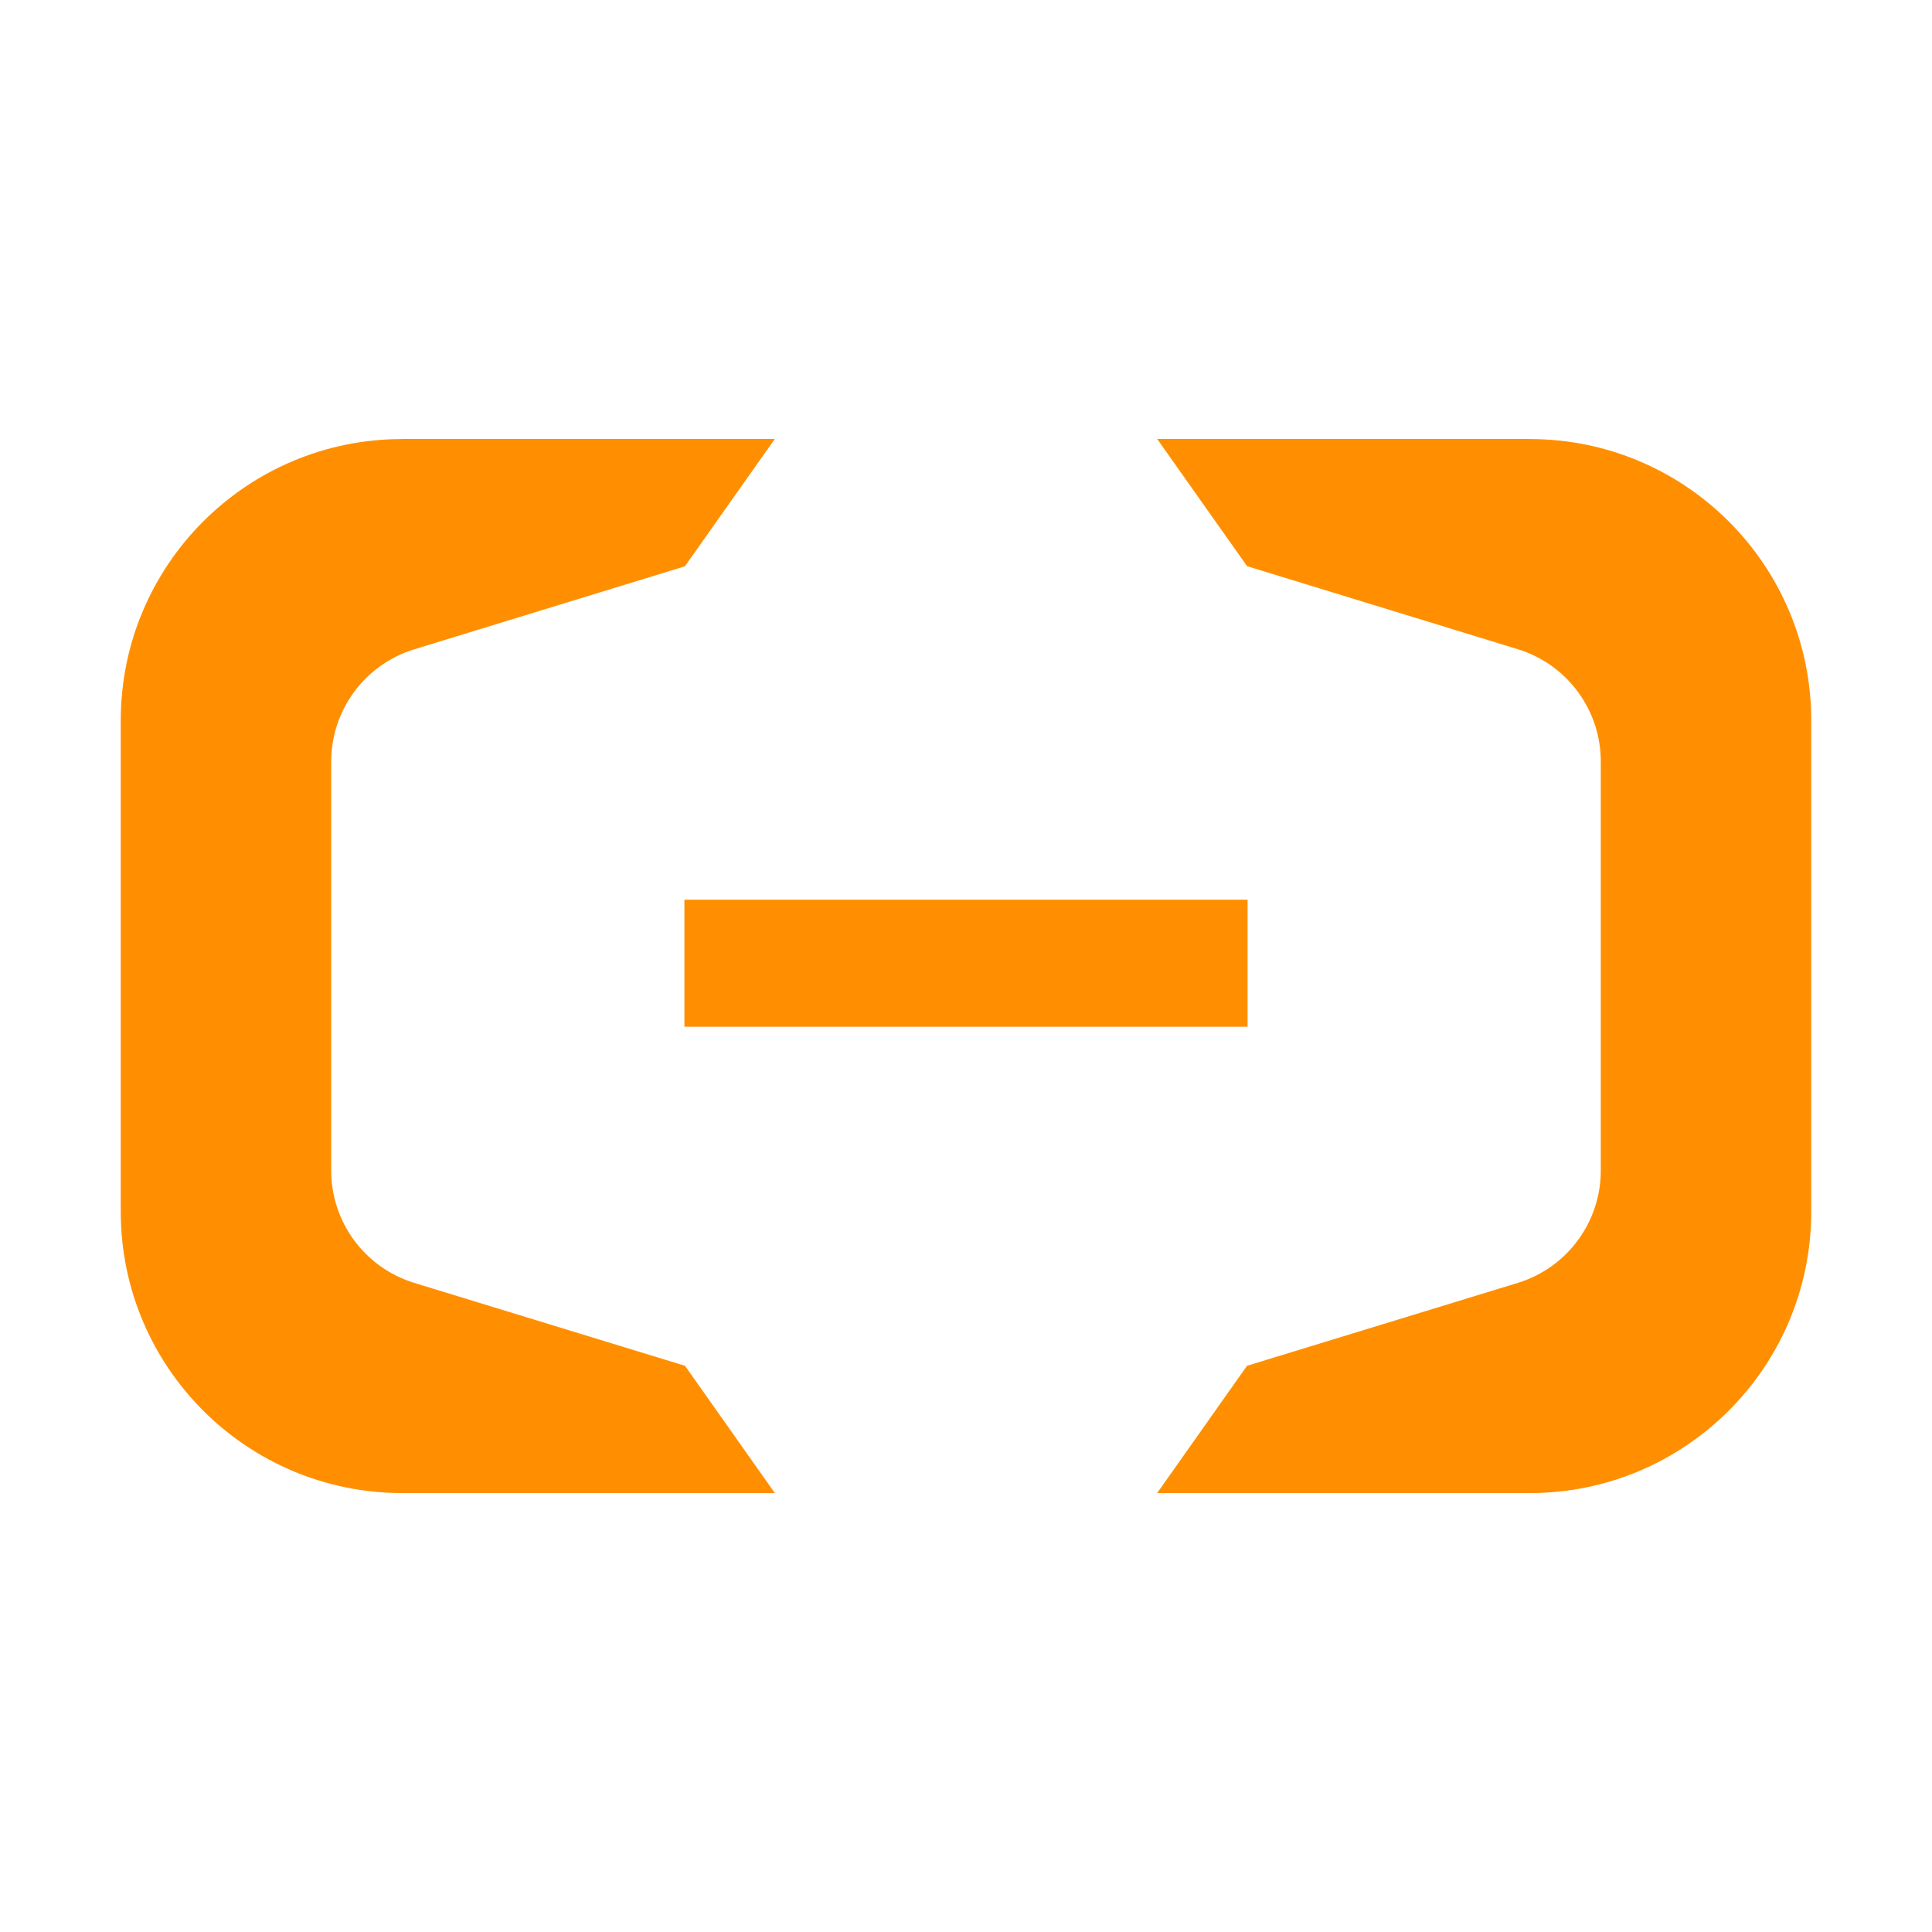
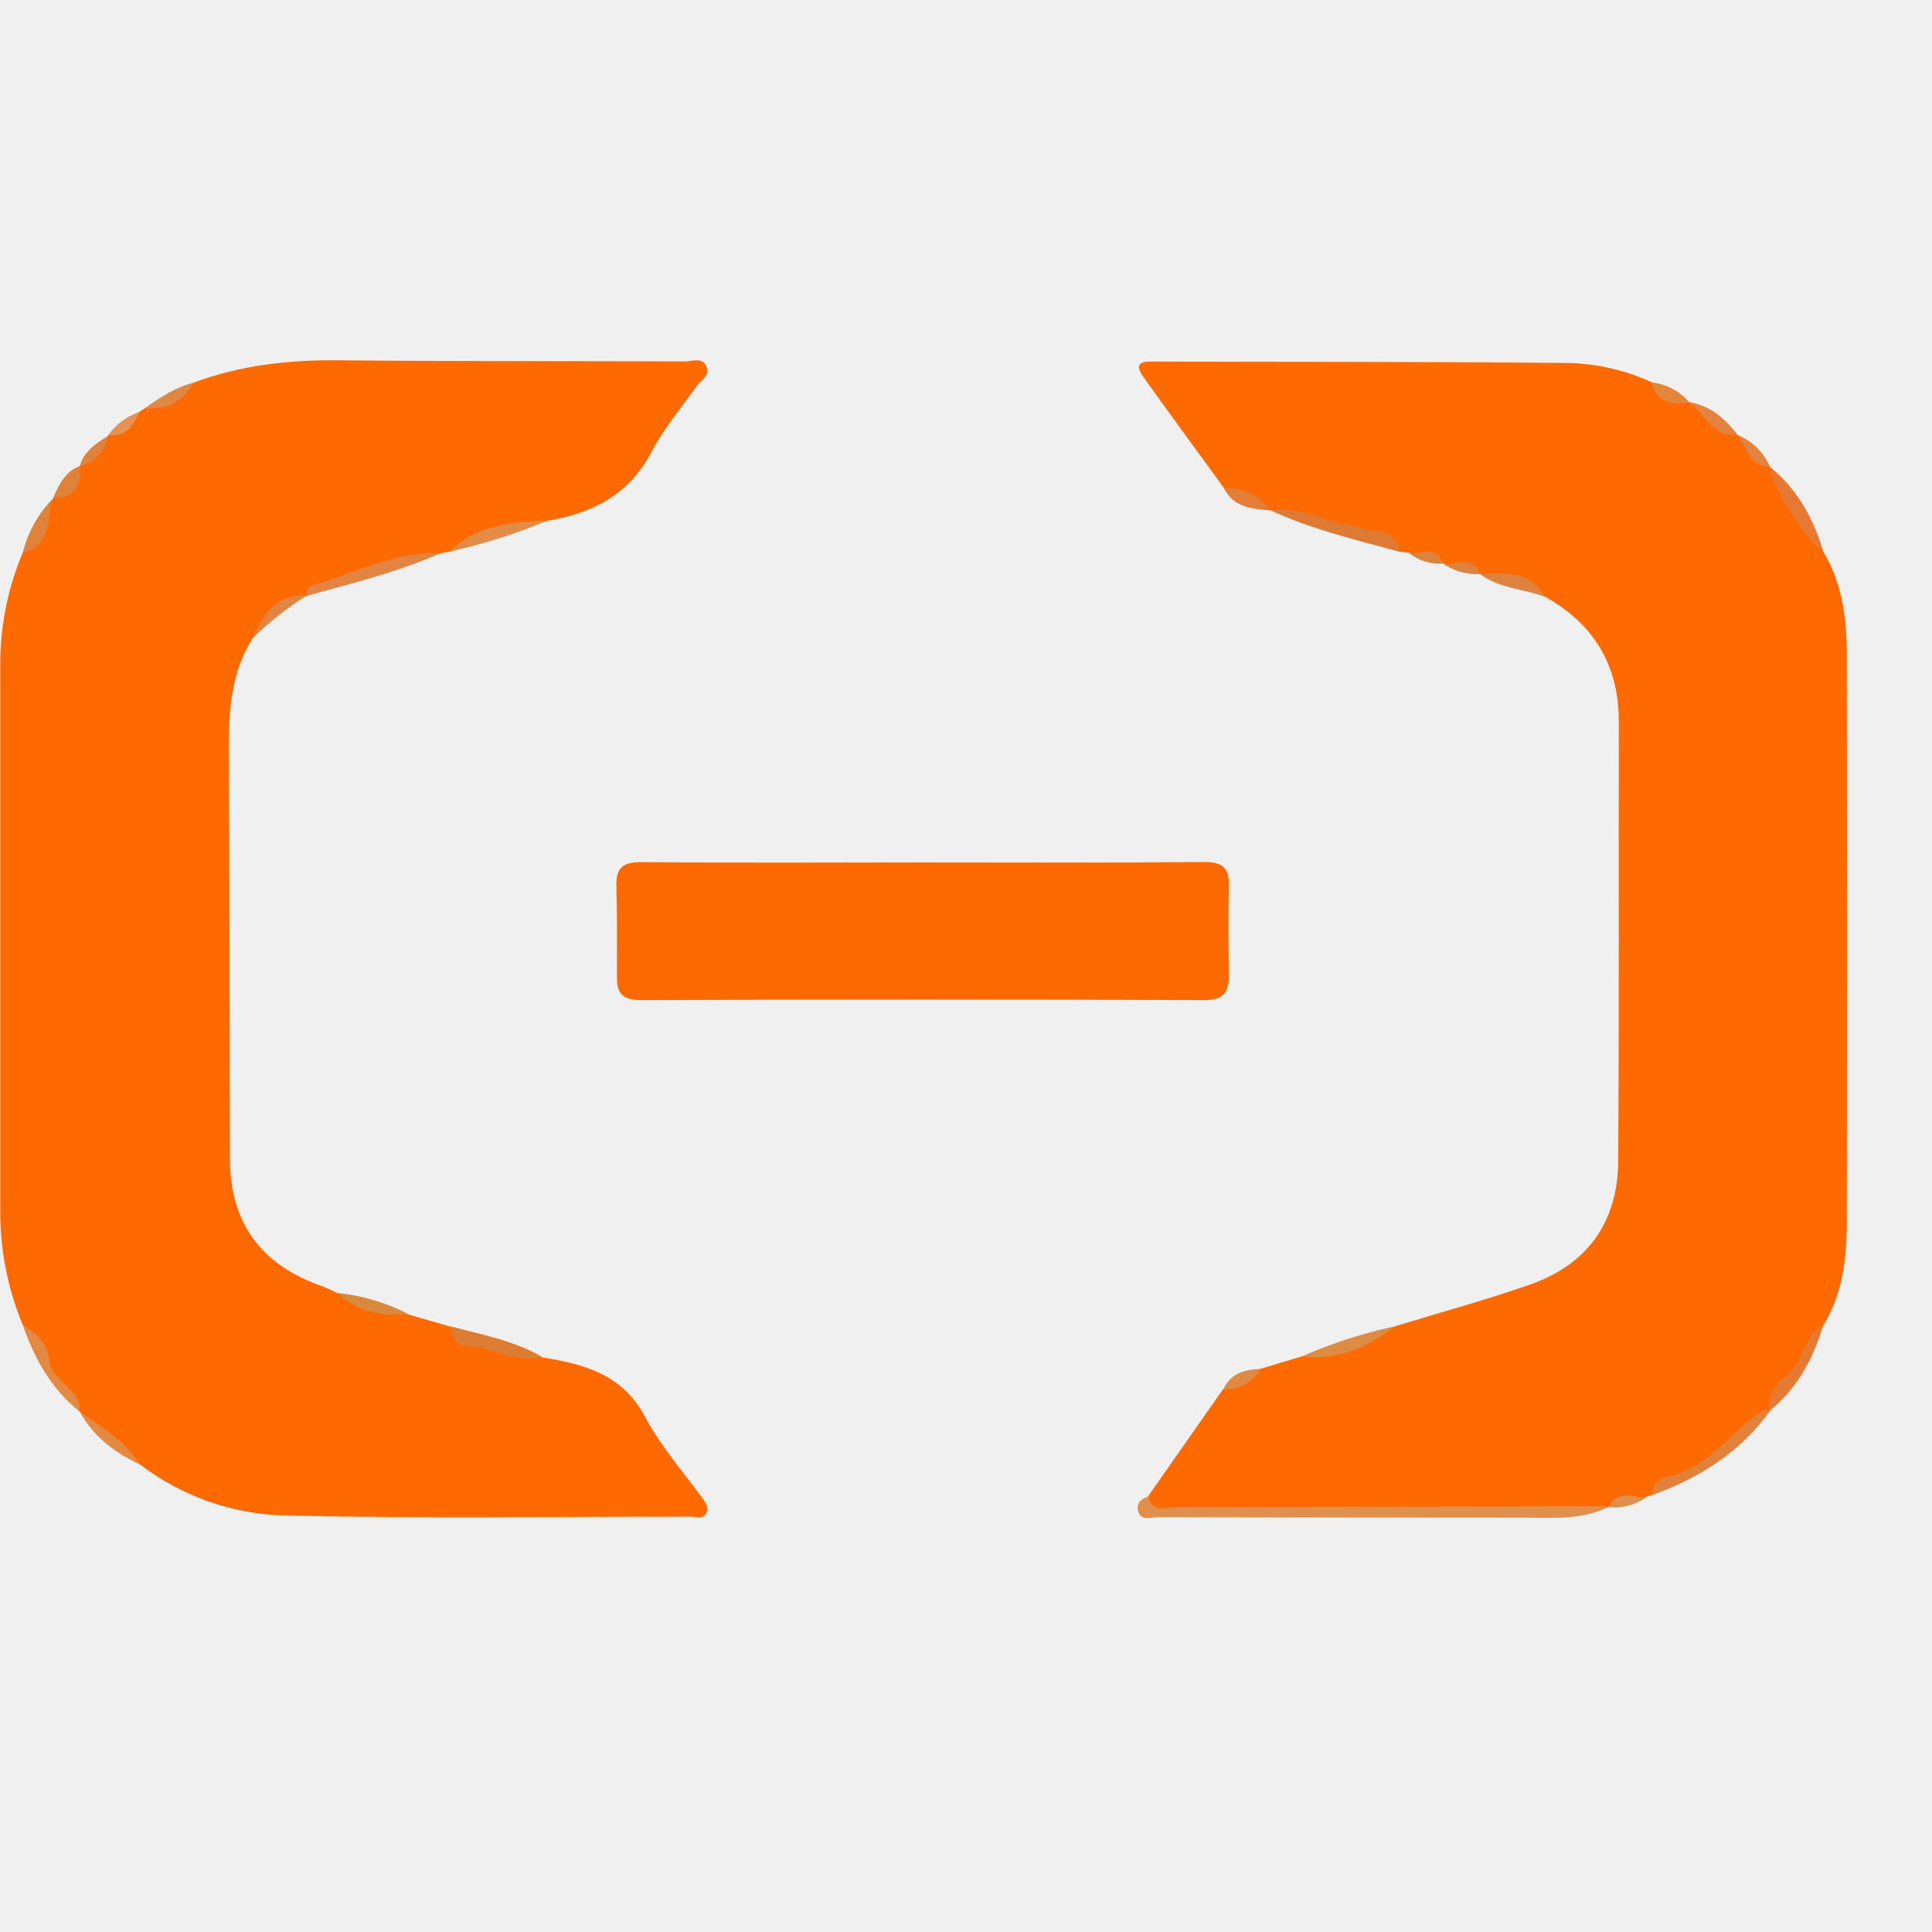
- <svg xmlns="http://www.w3.org/2000/svg" t="1724398365449" class="icon" viewBox="0 0 1024 1024" version="1.1" p-id="9860" width="200" height="200">
-   <path d="M0 0h1024v1024H0z" fill="#FFFFFF" p-id="9861" />
-   <path d="M362.752 476.864h298.496v67.328H362.752z" fill="#FF8F00" p-id="9862" />
-   <path d="M810.816 232.64H613.312l47.68 67.456 144 44.16a62.272 62.272 0 0 1 43.456 59.776V619.968a62.272 62.272 0 0 1-43.52 59.84l-144 44.096-47.616 67.456h197.504A149.184 149.184 0 0 0 960 642.176V381.824a149.184 149.184 0 0 0-149.184-149.12z m-597.632 0h197.504L363.008 300.16l-144 44.16a62.272 62.272 0 0 0-43.456 59.776V619.968a62.272 62.272 0 0 0 43.52 59.84l144 44.096 47.616 67.456H213.184A149.184 149.184 0 0 1 64 642.176V381.824a149.184 149.184 0 0 1 149.184-149.12z" fill="#FF8F00" p-id="9863" />
+ <svg xmlns="http://www.w3.org/2000/svg" t="1752075877699" class="icon" viewBox="0 0 1633 1024" version="1.1" p-id="8044" width="200" height="200">
+   <path d="M380.664 161.62l-8.022 1.496c-38.298 10.832-78 17.404-113.805 36.258-20.803 4.94-34.218 19.262-45.73 36.258-17.359 28.1-19.806 59.282-19.625 91.325 0.499 116.026 0.499 232.051 0.906 348.077 0 54.84 27.194 90.328 78.816 107.913a129.894 129.894 0 0 1 12.237 5.711c18.899 9.065 39.385 13.189 59.69 17.857l35.578 10.288c15.999 14.005 36.893 15.228 55.883 21.166 6.934 2.221 14.82 1.496 21.755 4.804 35.352 5.756 67.984 14.322 86.974 50.399 12.6 23.704 30.638 44.597 46.728 66.352 3.263 4.532 7.116 8.566 5.303 13.959-2.266 6.798-9.065 3.943-13.597 3.943-113.306 0-226.25 1.541-339.33-0.861a211.112 211.112 0 0 1-126.359-43.419 361.81 361.81 0 0 1-50.761-44.507c-20.169-21.755-31.726-49.266-48.133-73.377a248.367 248.367 0 0 1-18.945-96.809V259.653a243.382 243.382 0 0 1 18.945-96.99c14.05-12.328 16.996-30.865 25.789-46.138 11.331-5.983 16.769-16.86 22.661-27.194a213.605 213.605 0 0 0 23.885-25.698v-0.363c9.472-5.439 19.307-10.424 26.06-19.489l4.85-3.218a103.426 103.426 0 0 0 41.334-21.709C203.679 4.034 244.968-0.499 287.662 0.045c97.081 0.997 194.207 0.499 291.288 0.952 6.073 0 14.549-3.852 18.129 4.124s-4.532 11.557-8.339 16.815c-12.917 18.446-27.873 35.85-38.162 55.656-18.854 36.258-49.855 51.532-87.654 58.058-28.236 5.983-56.653 11.467-82.26 25.97zM1178.612 816.666c38.116-11.648 76.64-22.163 114.213-35.261 48.676-16.905 74.556-52.665 74.918-104.242 0.861-123.821 0.272-247.642 0.544-371.645 0-48.268-21.438-83.076-63.225-106.145-15.41-13.914-36.258-12.464-54.16-18.899-9.065-7.886-21.8-4.124-31.726-9.065-7.977-7.478-19.217-4.532-28.191-8.747l-7.841-0.77c-13.914-16.452-35.714-15.002-53.481-20.169s-36.258-13.325-55.701-14.866c-13.008-6.662-27.194-10.469-39.521-18.99-22.661-31.046-45.323-62.001-67.576-93.138-5.393-7.478-7.478-13.869 5.983-13.597 118.428 0.317 236.901 0 355.328 1.224a182.559 182.559 0 0 1 67.984 16.18c8.793 9.065 20.622 12.826 32.088 17.087 14.73 7.433 25.562 20.576 40.564 27.601 10.198 7.931 15.999 20.35 27.465 26.922 15.908 23.704 29.868 48.676 45.323 72.516 15.954 26.786 19.353 56.608 19.398 86.747q0.453 239.575 0 479.15c0 30.139-3.49 60.007-19.489 86.838-13.597 25.245-30.23 48.45-45.323 72.516-16.588 16.996-36.893 29.686-54.16 45.957-13.053 12.373-33.947 10.832-45.866 25.426l-4.532 1.269c-10.243 4.532-22.661 1.088-32.043 8.611a167.149 167.149 0 0 1-42.377 4.532c-107.958 0-215.962 0.317-323.965-0.408-8.249 0-25.018 8.339-23.024-12.826l63.452-90.645a262.327 262.327 0 0 1 31.726-17.359l35.034-10.56c27.737-3.943 53.254-14.05 78.181-25.245z" fill="#FE6900" p-id="8045" />
+   <path d="M782.04 424.445c78.544 0 157.133 0.408 235.677-0.363 15.908 0 21.438 5.121 21.03 20.486-0.635 24.882-0.317 49.855 0 74.782 0 14.005-3.716 21.528-20.712 21.483q-237.943-0.952-475.886 0c-14.684 0-20.803-4.532-20.712-19.035 0-25.698 0.317-51.396-0.453-77.048-0.453-15.364 5.076-20.667 21.03-20.531 79.904 0.68 159.988 0.272 240.028 0.227z" fill="#FD6901" p-id="8046" />
+   <path d="M970.446 960.611c3.943 14.594 16.18 8.657 24.565 8.657 118.609 0 237.173-0.317 355.736-0.635 3.037 0 6.028 0.408 9.065 0.589-23.341 11.376-48.404 9.065-73.105 9.065q-154.097 0-308.193-0.408c-5.484 0-13.189 3.399-16.135-3.807-2.447-6.255 0.77-11.648 8.067-13.461z" fill="#E08F4D" p-id="8047" />
+   <path d="M1396.16 959.342a15.636 15.636 0 0 1 11.376-15.092c31.001-5.937 49.175-30.321 71.564-48.45 5.303-4.306 9.382-9.518 17.087-7.841-25.245 35.261-60.098 56.97-100.027 71.383z" fill="#E2813A" p-id="8048" />
+   <path d="M1073.917 126.858c23.613-4.532 43.918 9.427 66.307 12.373 6.98 0.906 14.866 5.031 22.933 5.393a18.99 18.99 0 0 1 19.942 17.268c-36.938-10.016-74.238-18.854-109.182-35.034z" fill="#DF7A33" p-id="8049" />
+   <path d="M258.837 199.283c0-3.898 1.042-7.705 5.348-9.065 35.85-10.198 69.661-28.689 108.457-27.194-36.666 16.089-75.417 25.607-113.805 36.258z" fill="#E48442" p-id="8050" />
+   <path d="M1541.418 162.662c-17.177-13.325-44.461-56.97-45.323-72.516 23.205 18.945 37.119 43.918 45.323 72.516z" fill="#E67A35" p-id="8051" />
+   <path d="M458.392 842.5c-22.979 5.847-43.011-8.294-65.038-9.608-9.065-0.544-11.195-8.702-12.6-16.361 26.378 7.07 53.526 11.92 77.637 25.97z" fill="#DC7D33" p-id="8052" />
+   <path d="M1495.869 887.823a30.139 30.139 0 0 1 14.277-29.641c14.322-10.152 13.597-33.448 31.091-42.966-8.521 28.417-21.891 53.707-45.368 72.607z" fill="#E77A33" p-id="8053" />
+   <path d="M19.217 815.307c11.693 7.252 21.166 15.682 22.661 30.819 0.952 9.382 8.793 15.274 15.047 21.528s11.285 11.874 10.379 21.03c-23.976-19.262-38.298-44.869-48.087-73.377z" fill="#E38944" p-id="8054" />
+   <path d="M380.664 161.62c22.933-22.933 52.393-25.063 82.306-26.151a490.208 490.208 0 0 1-82.306 26.151z" fill="#E28C47" p-id="8055" />
+   <path d="M1178.612 816.666c-22.888 18.129-48.087 28.961-78.045 25.29a397.342 397.342 0 0 1 78.045-25.29z" fill="#DE8C43" p-id="8056" />
+   <path d="M67.395 888.684c18.446 13.098 38.343 24.565 50.761 44.507-21.302-9.835-39.295-23.432-50.761-44.507z" fill="#E38944" p-id="8057" />
+   <path d="M44.96 116.705c-5.937 16.86-0.725 39.974-25.789 46.138a99.438 99.438 0 0 1 25.789-46.138z" fill="#E0823A" p-id="8058" />
+   <path d="M1251.128 180.791c20.486-0.635 41.833-3.762 54.115 18.899-17.857-6.526-38.116-6.844-54.115-18.899z" fill="#DD833E" p-id="8059" />
+   <path d="M345.176 806.242c-22.163 1.677-42.966-1.224-59.69-17.857a167.059 167.059 0 0 1 59.69 17.857z" fill="#D88A3C" p-id="8060" />
+   <path d="M213.242 235.178c9.065-19.761 19.534-37.935 45.73-36.258a297.406 297.406 0 0 0-45.73 36.258z" fill="#E48442" p-id="8061" />
+   <path d="M1034.441 108.004a44.915 44.915 0 0 1 39.521 18.99c-15.5-1.45-31.318-2.266-39.521-18.99z" fill="#E47E36" p-id="8062" />
+   <path d="M1468.676 62.953c-21.03 1.858-27.919-17.132-40.564-27.601 17.63 3.127 30.003 14.005 40.564 27.601z" fill="#E28340" p-id="8063" />
+   <path d="M67.485 89.421c1.768 16.86-4.532 27.194-22.661 27.194 4.94-11.104 9.79-22.389 22.661-27.194z" fill="#E0823A" p-id="8064" />
+   <path d="M163.614 18.945c-9.065 16.407-23.069 22.979-41.334 21.709 12.826-9.065 25.789-17.812 41.334-21.709z" fill="#DF8844" p-id="8065" />
+   <path d="M1428.158 35.759c-15.002 2.357-27.828 0.68-32.088-17.087a49.855 49.855 0 0 1 32.088 17.087z" fill="#E2863B" p-id="8066" />
+   <path d="M1065.713 852.516a35.442 35.442 0 0 1-31.726 17.359c6.209-13.778 18.265-16.815 31.726-17.359z" fill="#E18842" p-id="8067" />
+   <path d="M1496.096 90.146c-17.812 0-19.625-16.588-27.465-26.922a49.447 49.447 0 0 1 27.465 26.922z" fill="#E28340" p-id="8068" />
+   <path d="M91.37 63.723c-3.309 12.917-10.016 22.661-23.885 25.698 3.445-12.872 13.959-18.99 23.885-25.698z" fill="#E0823A" p-id="8069" />
+   <path d="M117.431 43.872c-4.532 12.101-11.376 20.984-26.06 19.489a53.118 53.118 0 0 1 26.06-19.489z" fill="#E59254" p-id="8070" />
+   <path d="M1219.402 171.727c10.877 2.13 25.063-7.614 31.726 9.065a51.169 51.169 0 0 1-31.726-9.065z" fill="#DD833E" p-id="8071" />
+   <path d="M1359.902 969.403c7.252-15.591 20.984-7.206 32.043-8.611a46.184 46.184 0 0 1-32.043 8.611z" fill="#E08F4D" p-id="8072" />
+   <path d="M1191.121 163.161c9.79 1.586 23.069-8.022 28.191 8.747a41.606 41.606 0 0 1-28.191-8.747z" fill="#DD833E" p-id="8073" />
</svg>
